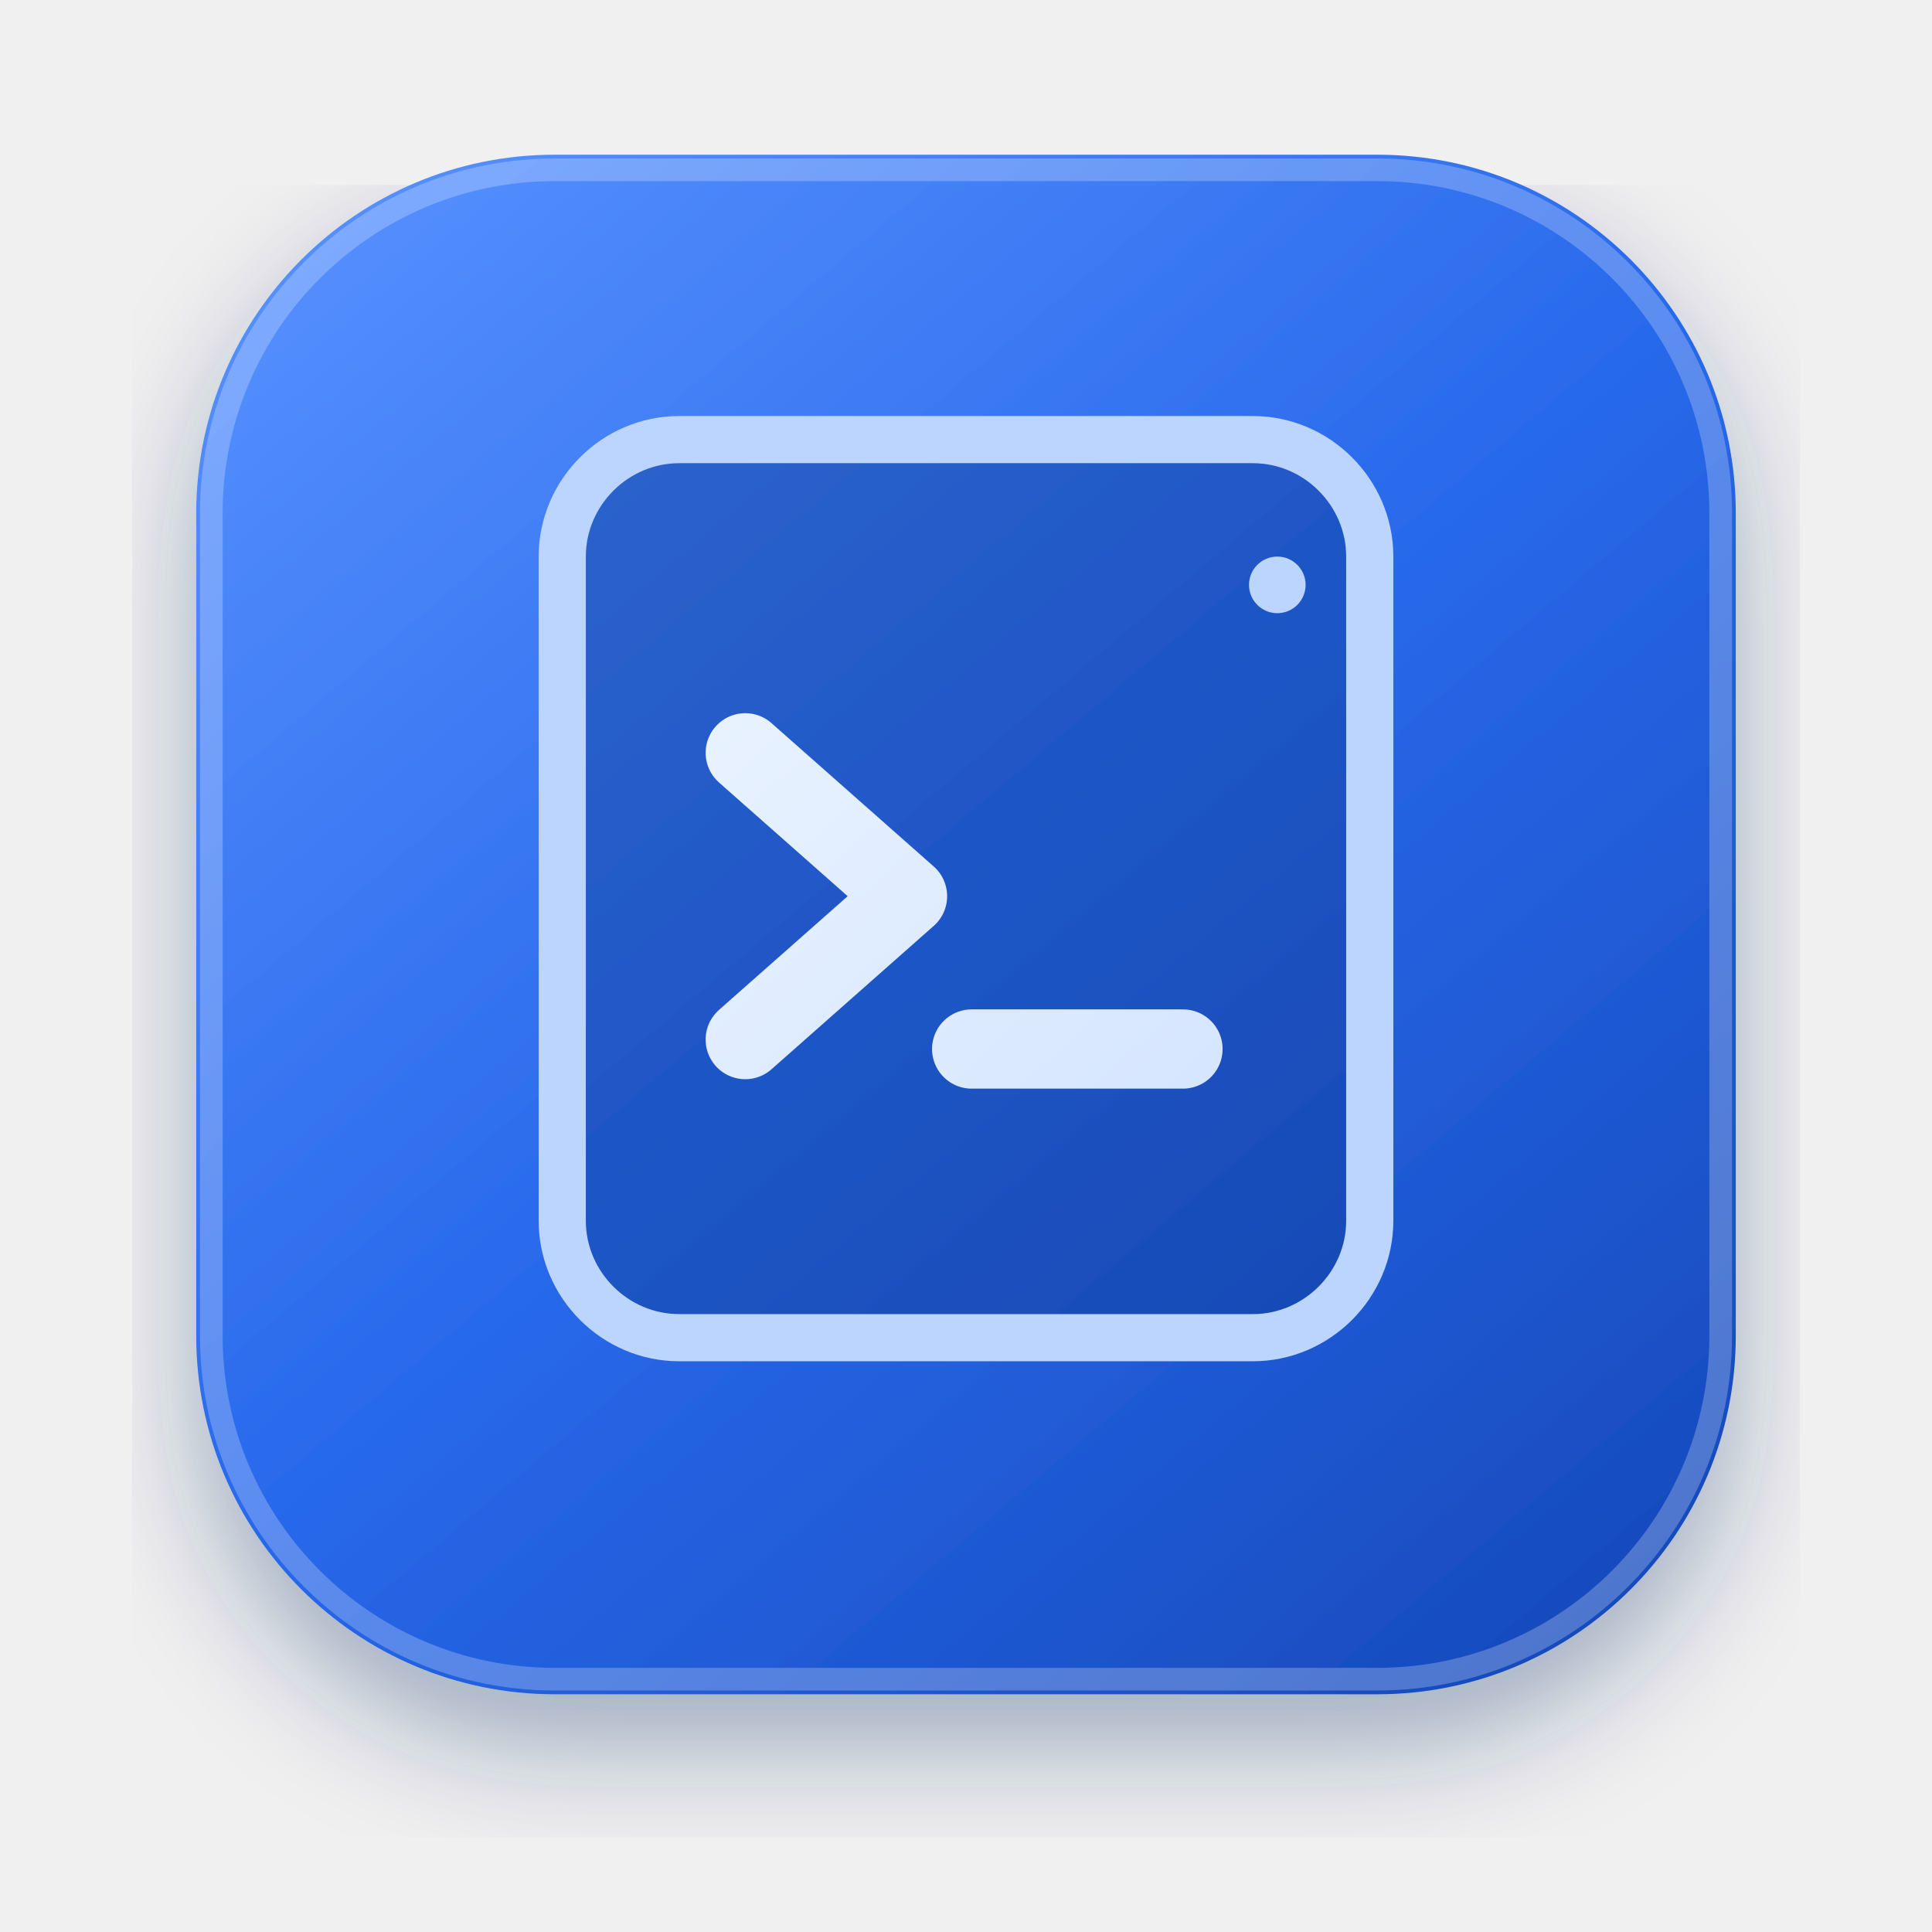
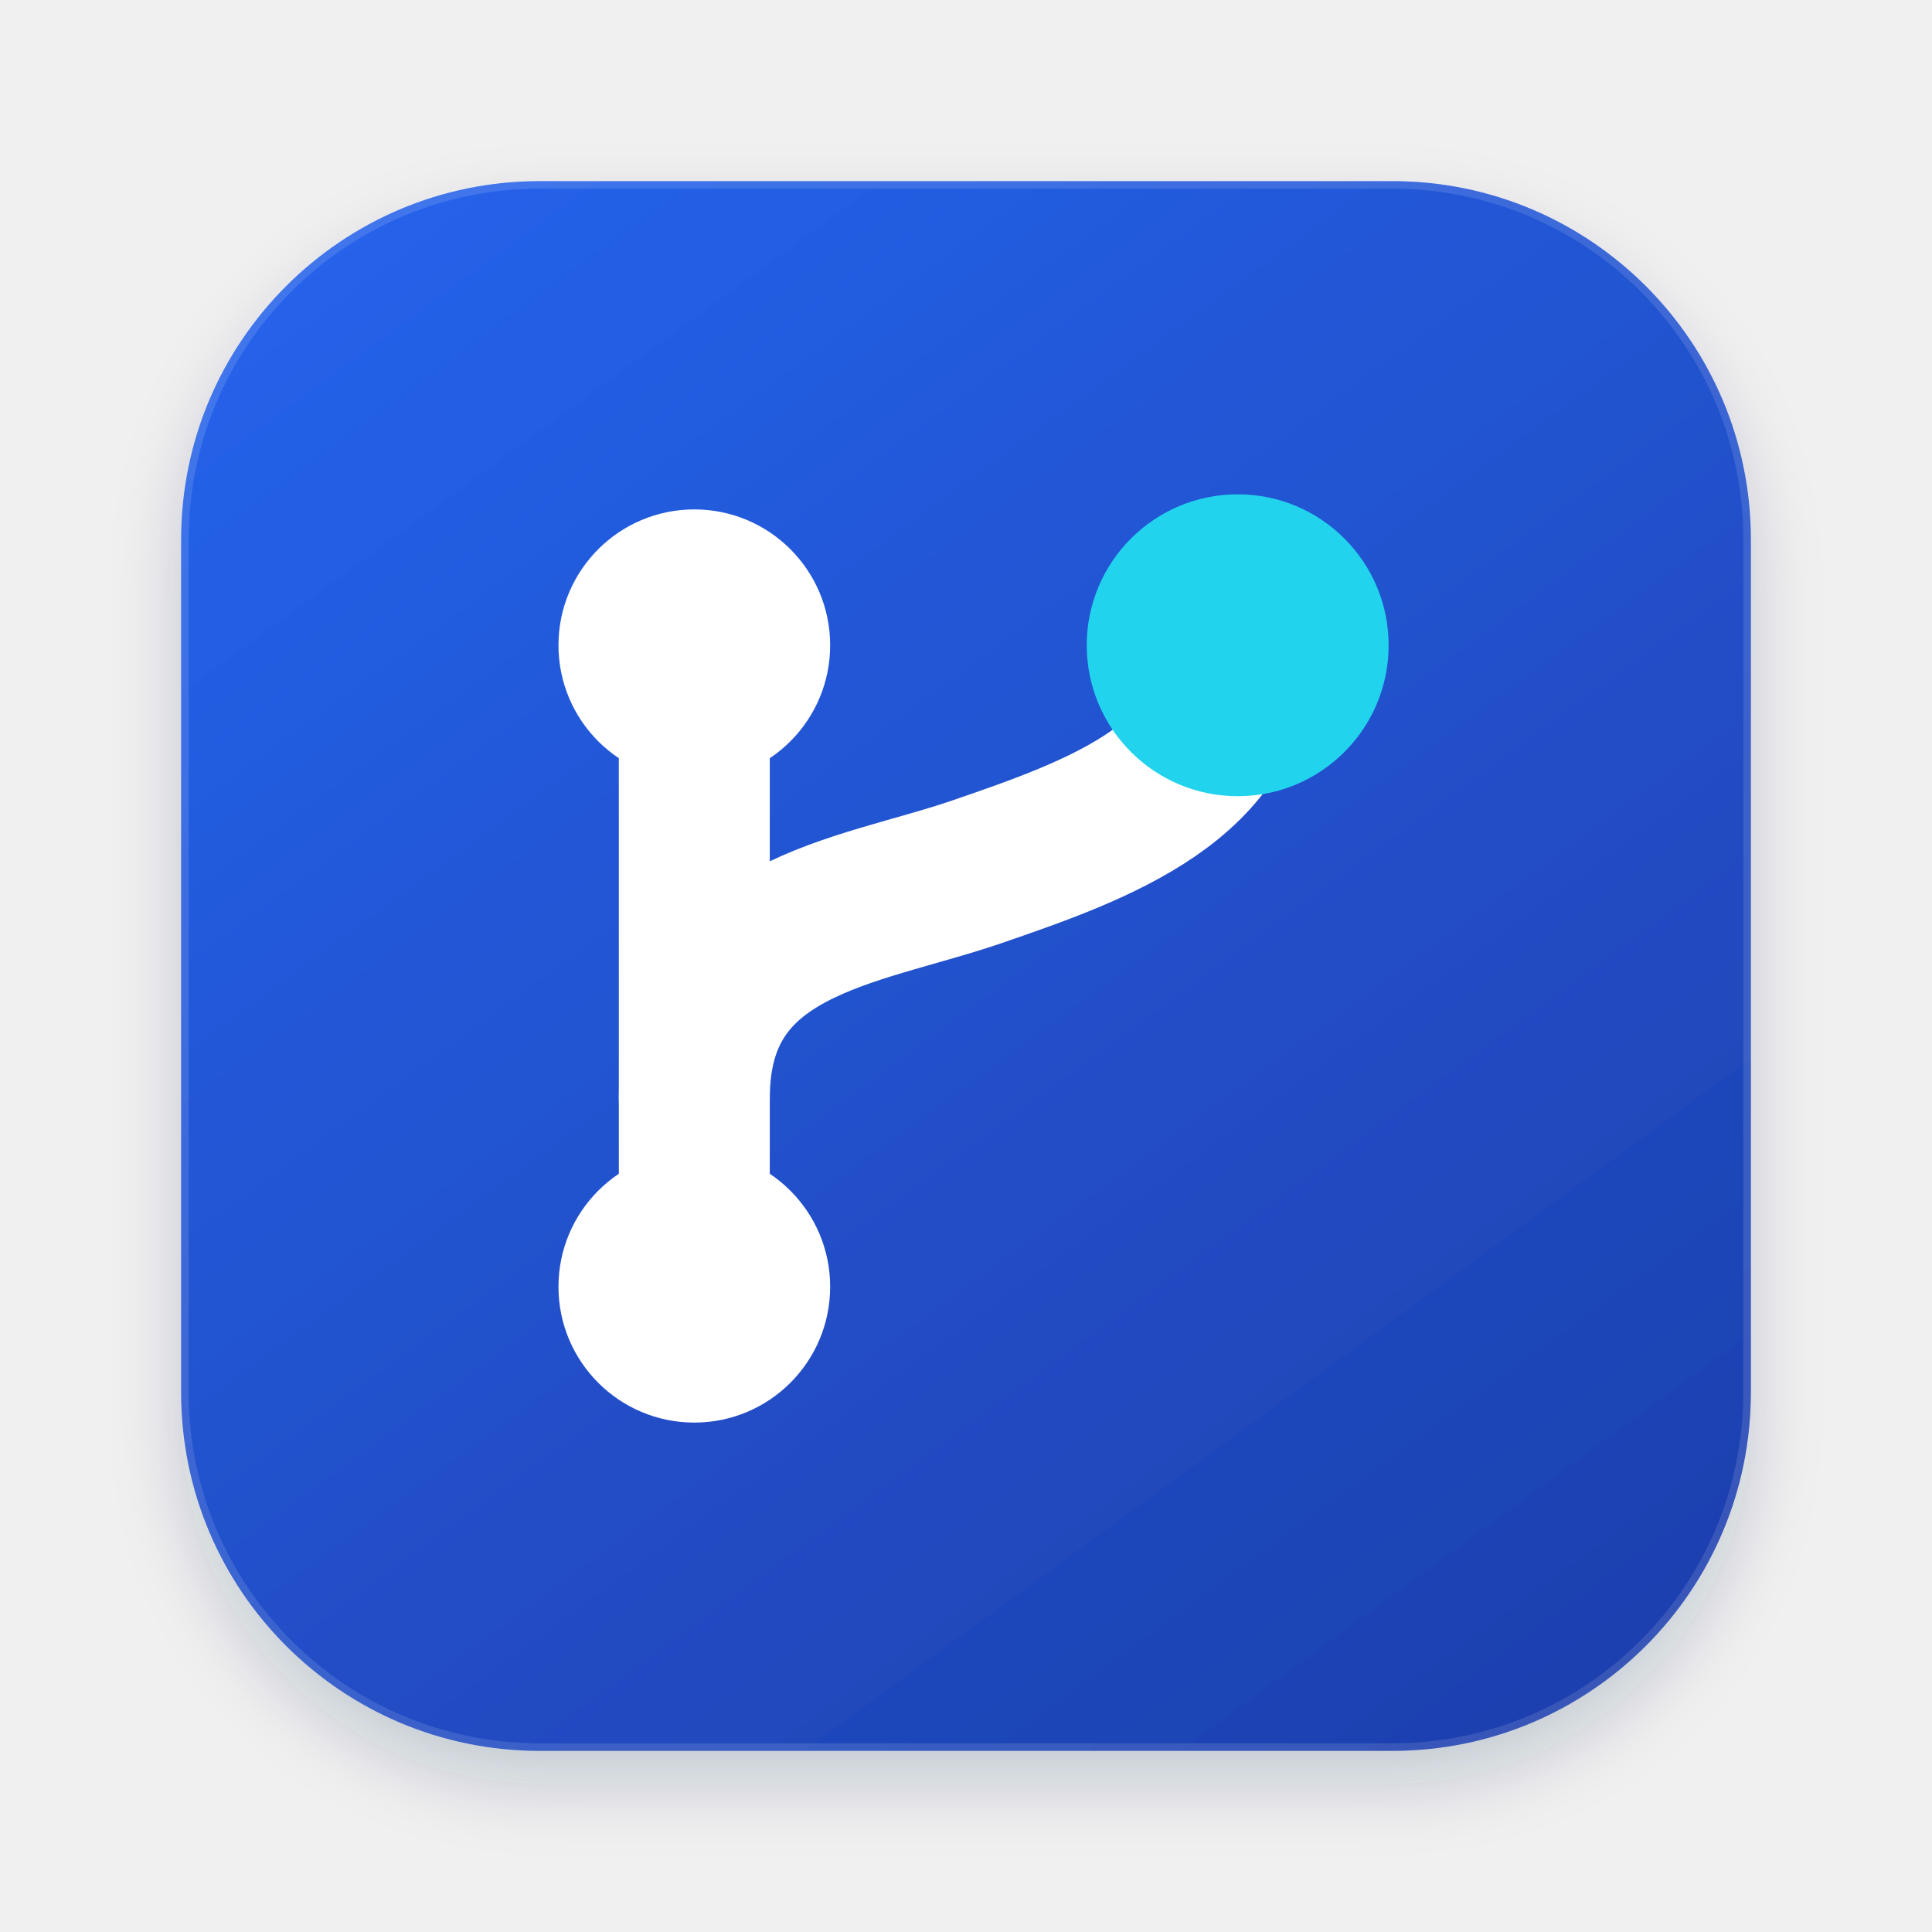
- <svg xmlns="http://www.w3.org/2000/svg" width="1024" height="1024" viewBox="0 0 1024 1024">
+ <svg xmlns="http://www.w3.org/2000/svg" width="1024" height="1024" viewBox="0 0 1024 1024" data-compact-view-box="96 96 832 832">
  <defs>
-     <linearGradient id="background" x1="160" y1="96" x2="864" y2="928" gradientUnits="userSpaceOnUse">
-       <stop stop-color="#5791ff" />
-       <stop offset="0.48" stop-color="#2869eb" />
-       <stop offset="1" stop-color="#1547b8" />
+     <linearGradient id="tile" x1="192" y1="96" x2="800" y2="928" gradientUnits="userSpaceOnUse">
+       <stop stop-color="#2563eb" />
+       <stop offset="1" stop-color="#1e40af" />
    </linearGradient>
-     <linearGradient id="screen" x1="315" y1="300" x2="710" y2="724" gradientUnits="userSpaceOnUse">
-       <stop stop-color="#eef6ff" />
-       <stop offset="1" stop-color="#cde0ff" />
-     </linearGradient>
-     <filter id="shadow" x="70" y="70" width="884" height="904" filterUnits="userSpaceOnUse">
-       <feDropShadow dx="0" dy="28" stdDeviation="32" flood-color="#102b65" flood-opacity="0.34" />
+     <filter id="icon-shadow" x="0" y="0" width="1024" height="1024" filterUnits="userSpaceOnUse">
+       <feDropShadow dx="0" dy="18" stdDeviation="18" flood-color="#172554" flood-opacity="0.18" />
    </filter>
  </defs>
-   <g filter="url(#shadow)">
-     <rect x="104" y="82" width="816" height="816" rx="190" fill="url(#background)" />
-     <rect x="112" y="90" width="800" height="800" rx="182" fill="none" stroke="#ffffff" stroke-opacity="0.24" stroke-width="12" />
-     <path d="M298 295c0-34 28-62 62-62h304c34 0 62 28 62 62v352c0 34-28 62-62 62H360c-34 0-62-28-62-62V295Z" fill="#103b93" fill-opacity="0.42" stroke="#bcd5ff" stroke-width="25" />
-     <path d="m395 399 86 76-86 76" fill="none" stroke="url(#screen)" stroke-linecap="round" stroke-linejoin="round" stroke-width="42" />
-     <path d="M515 556h112" fill="none" stroke="url(#screen)" stroke-linecap="round" stroke-width="42" />
-     <circle cx="677" cy="310" r="15" fill="#bcd5ff" />
+   <g filter="url(#icon-shadow)">
+     <rect x="96" y="96" width="832" height="832" rx="190" fill="url(#tile)" />
+     <rect x="98" y="98" width="828" height="828" rx="188" fill="none" stroke="#fff" stroke-opacity="0.12" stroke-width="4" />
  </g>
+   <g fill="none" stroke="#fff" stroke-width="80" stroke-linecap="round">
+     <path d="M368 342V682" />
+     <path d="M368 582C368 490 454 484 518 462S656 414 656 342" />
+   </g>
+   <circle cx="368" cy="342" r="72" fill="#fff" />
+   <circle cx="368" cy="682" r="72" fill="#fff" />
+   <circle cx="656" cy="342" r="80" fill="#22d3ee" />
</svg>
